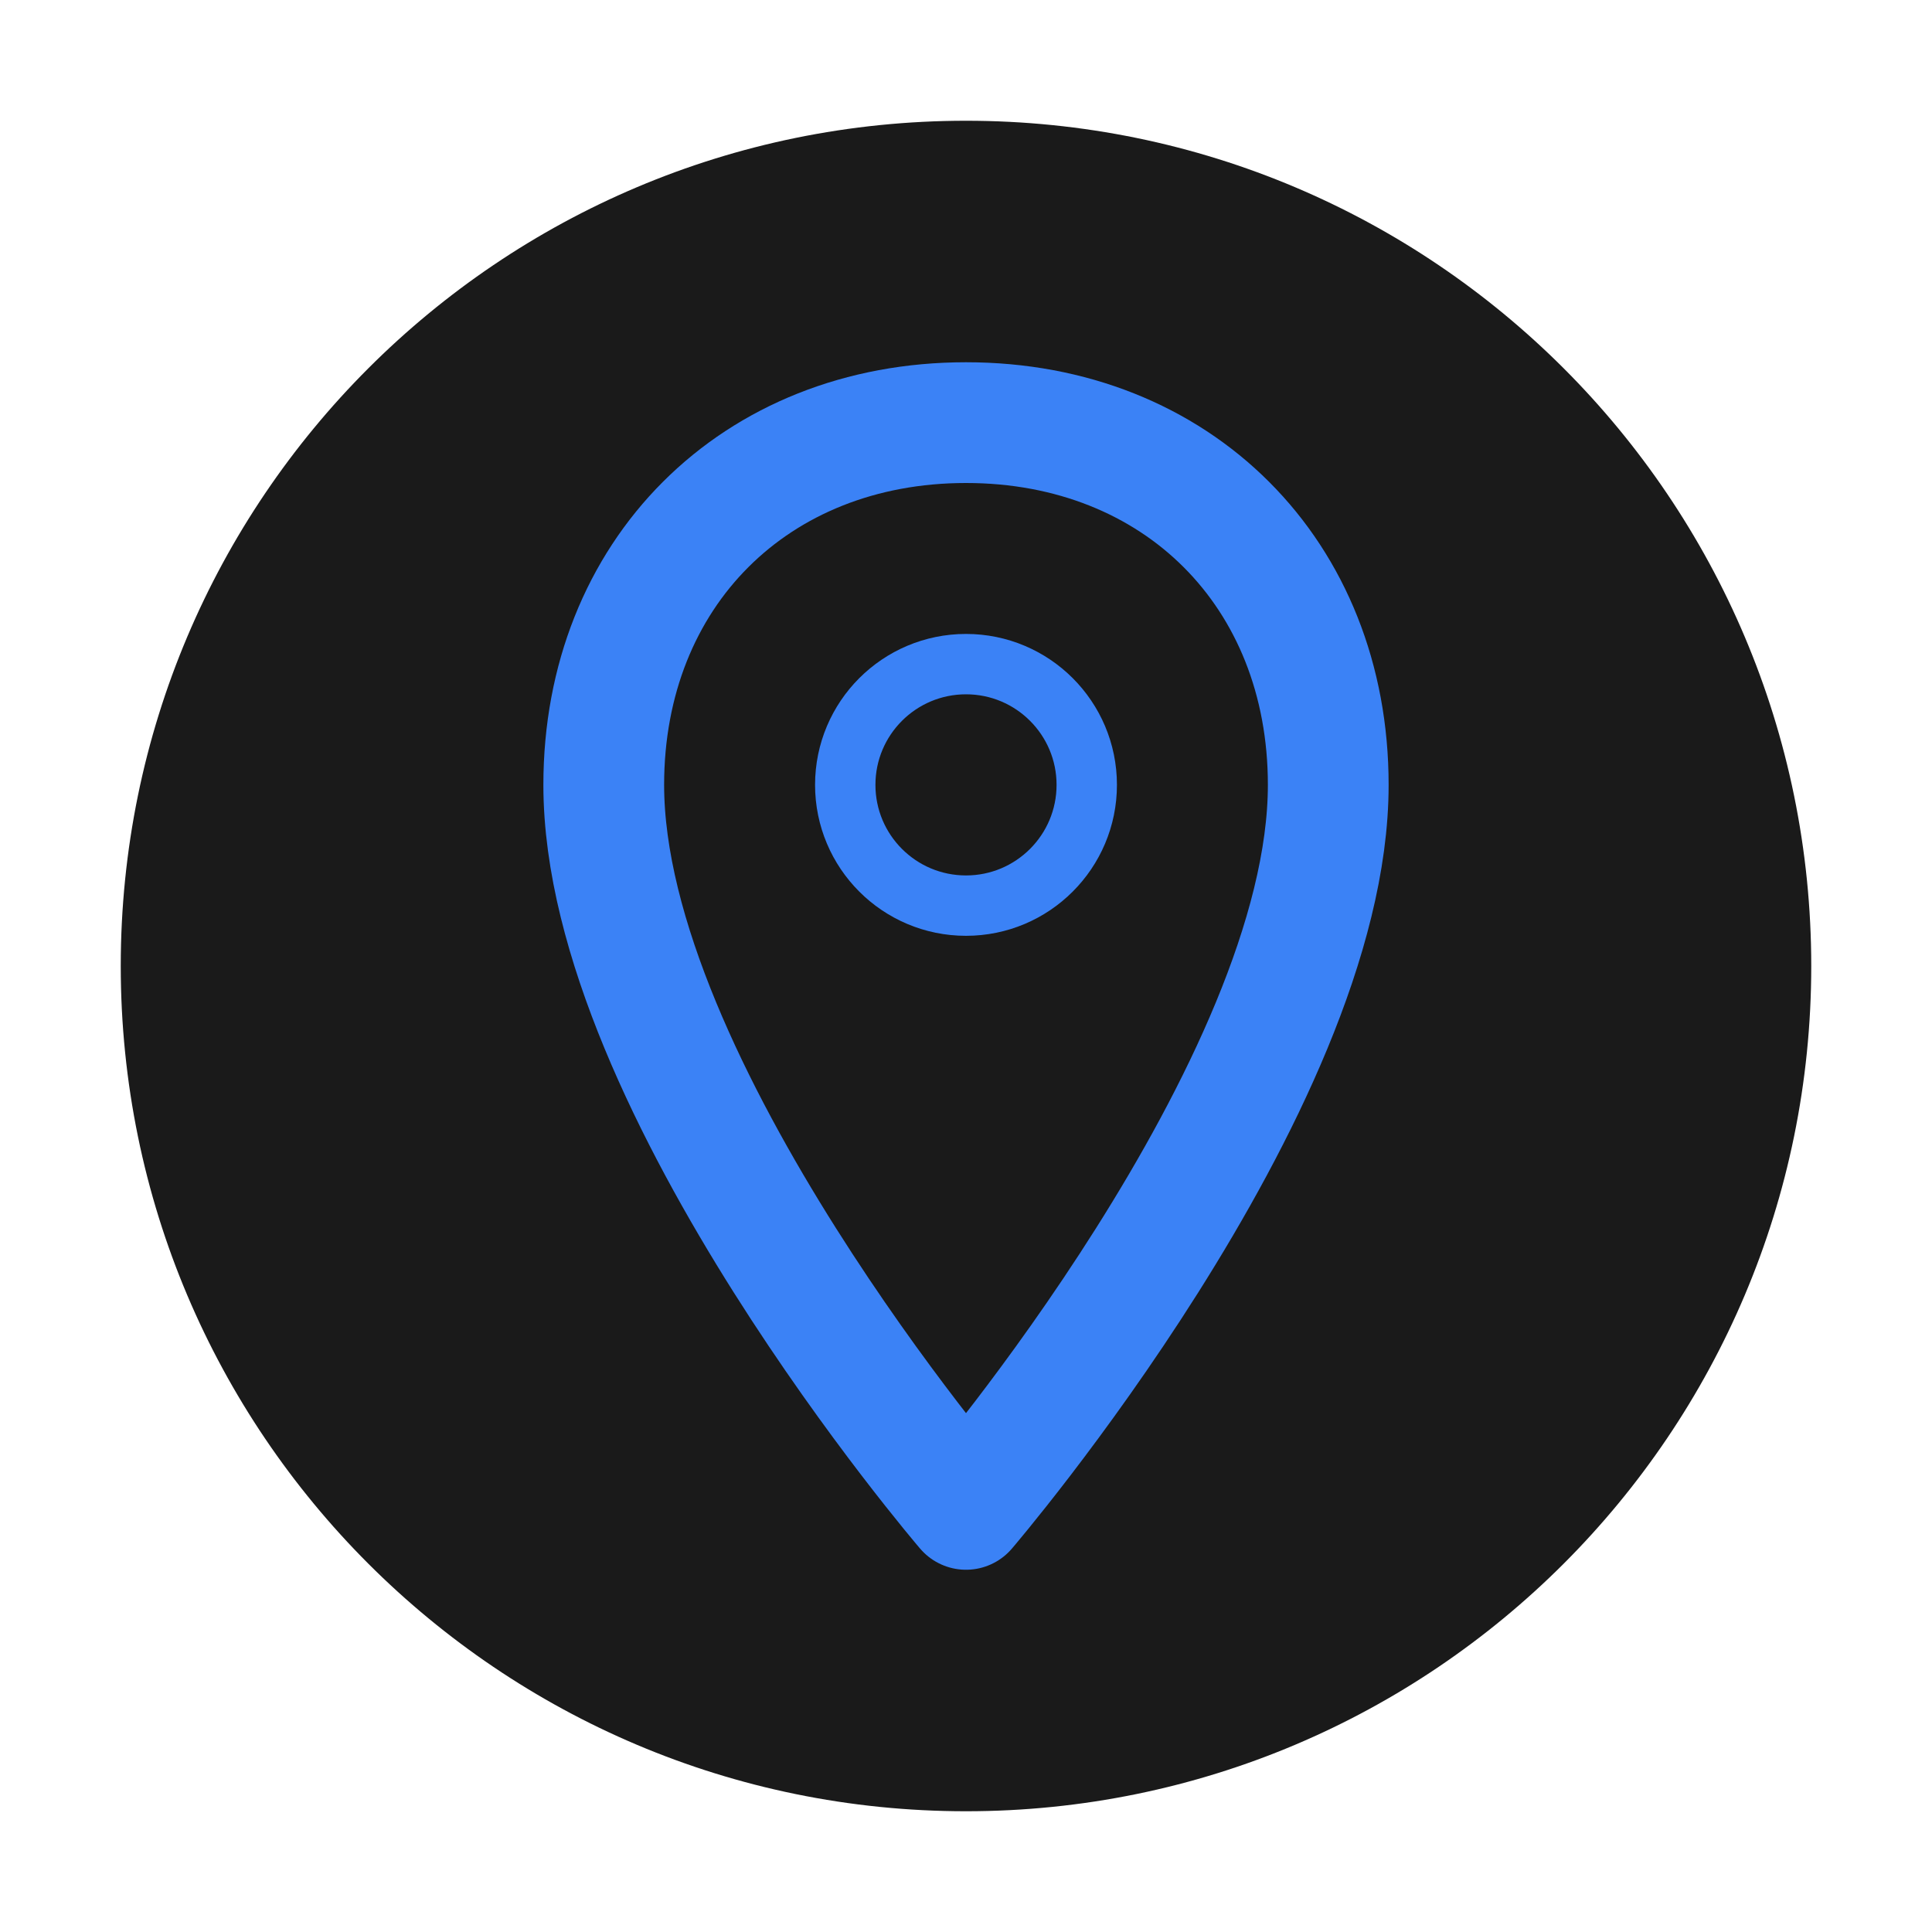
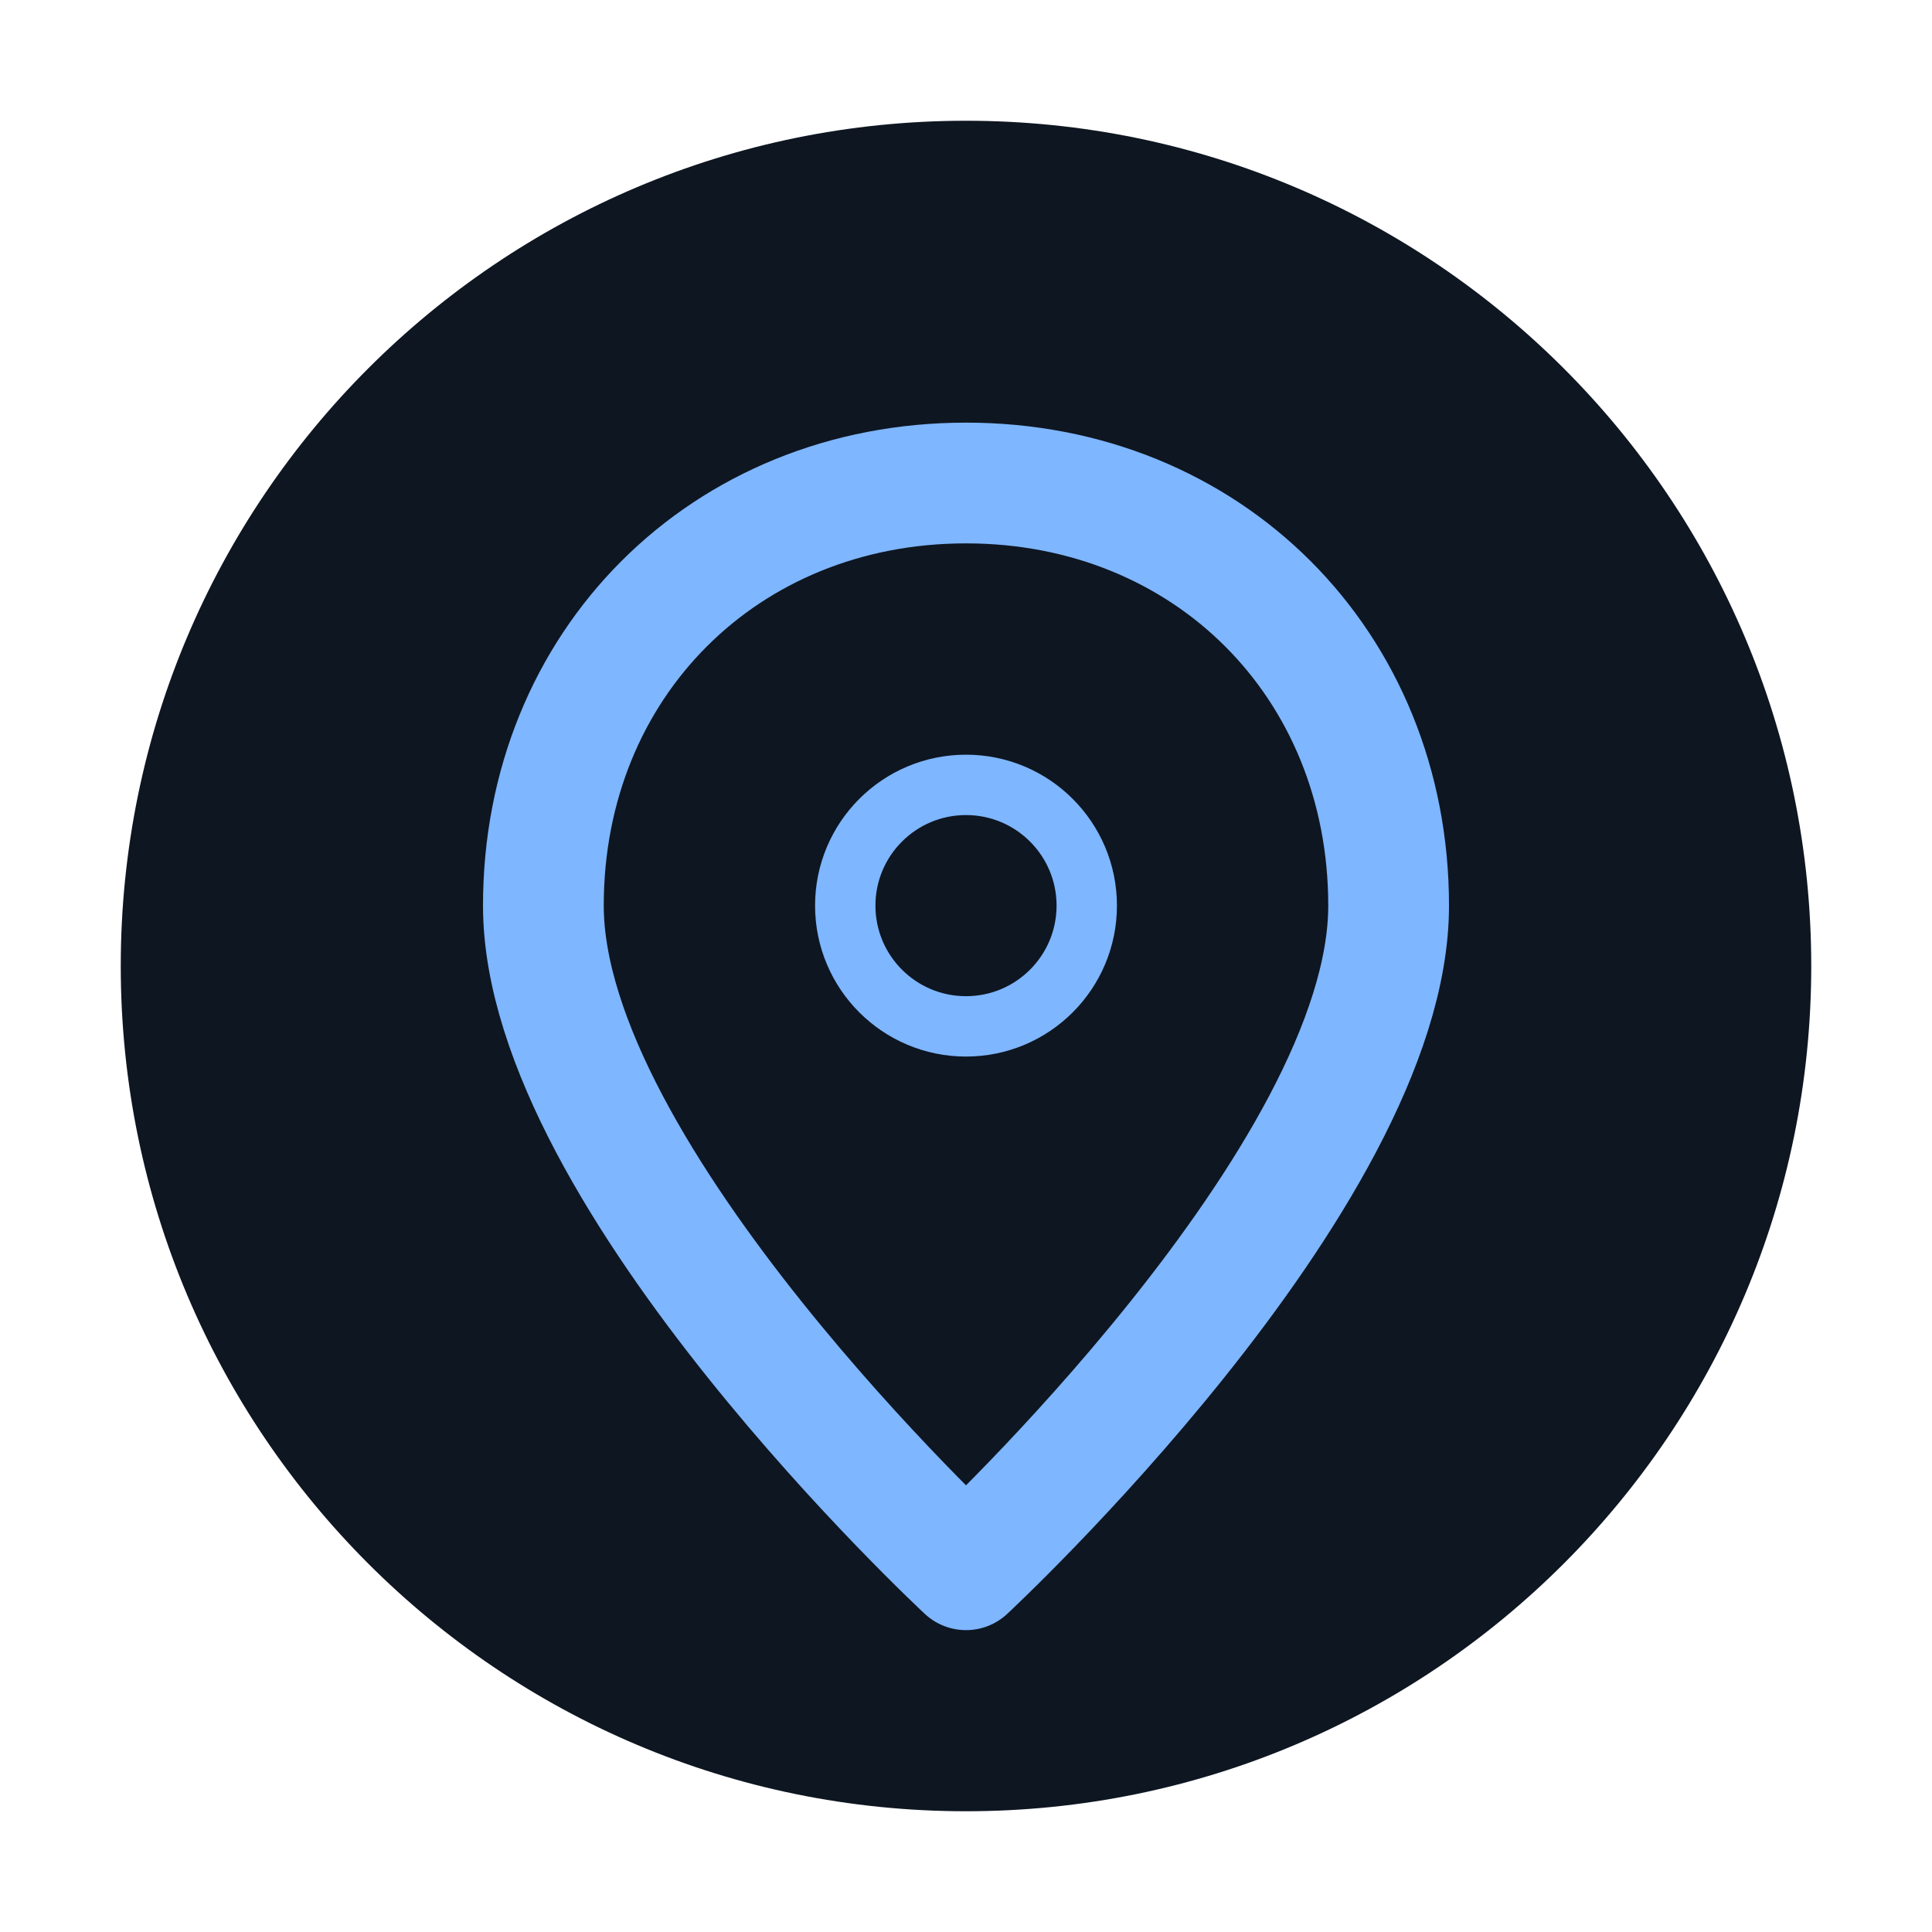
<svg xmlns="http://www.w3.org/2000/svg" width="64" height="64" viewBox="0 0 64 64">
-   <circle cx="32" cy="32" r="28" fill="#1A1A1A" />
-   <g fill="none" stroke="#3B82F6" stroke-width="4" stroke-linecap="round" stroke-linejoin="round">
-     <path d="M32 14              C25 14 20 19 20 26              C20 36 32 50 32 50              C32 50 44 36 44 26              C44 19 39 14 32 14 Z" />
-     <circle cx="32" cy="26" r="4" stroke-width="2" />
+   <circle cx="32" cy="32" r="28" fill="#0E1621" />
+   <g fill="none" stroke="#7EB6FF" stroke-width="4" stroke-linecap="round" stroke-linejoin="round">
+     <path d="M32 16              C24 16 18 22 18 30              C18 39 32 52 32 52              C32 52 46 39 46 30              C46 22 40 16 32 16 Z" />
+     <circle cx="32" cy="30" r="4" stroke-width="2" />
  </g>
</svg>
